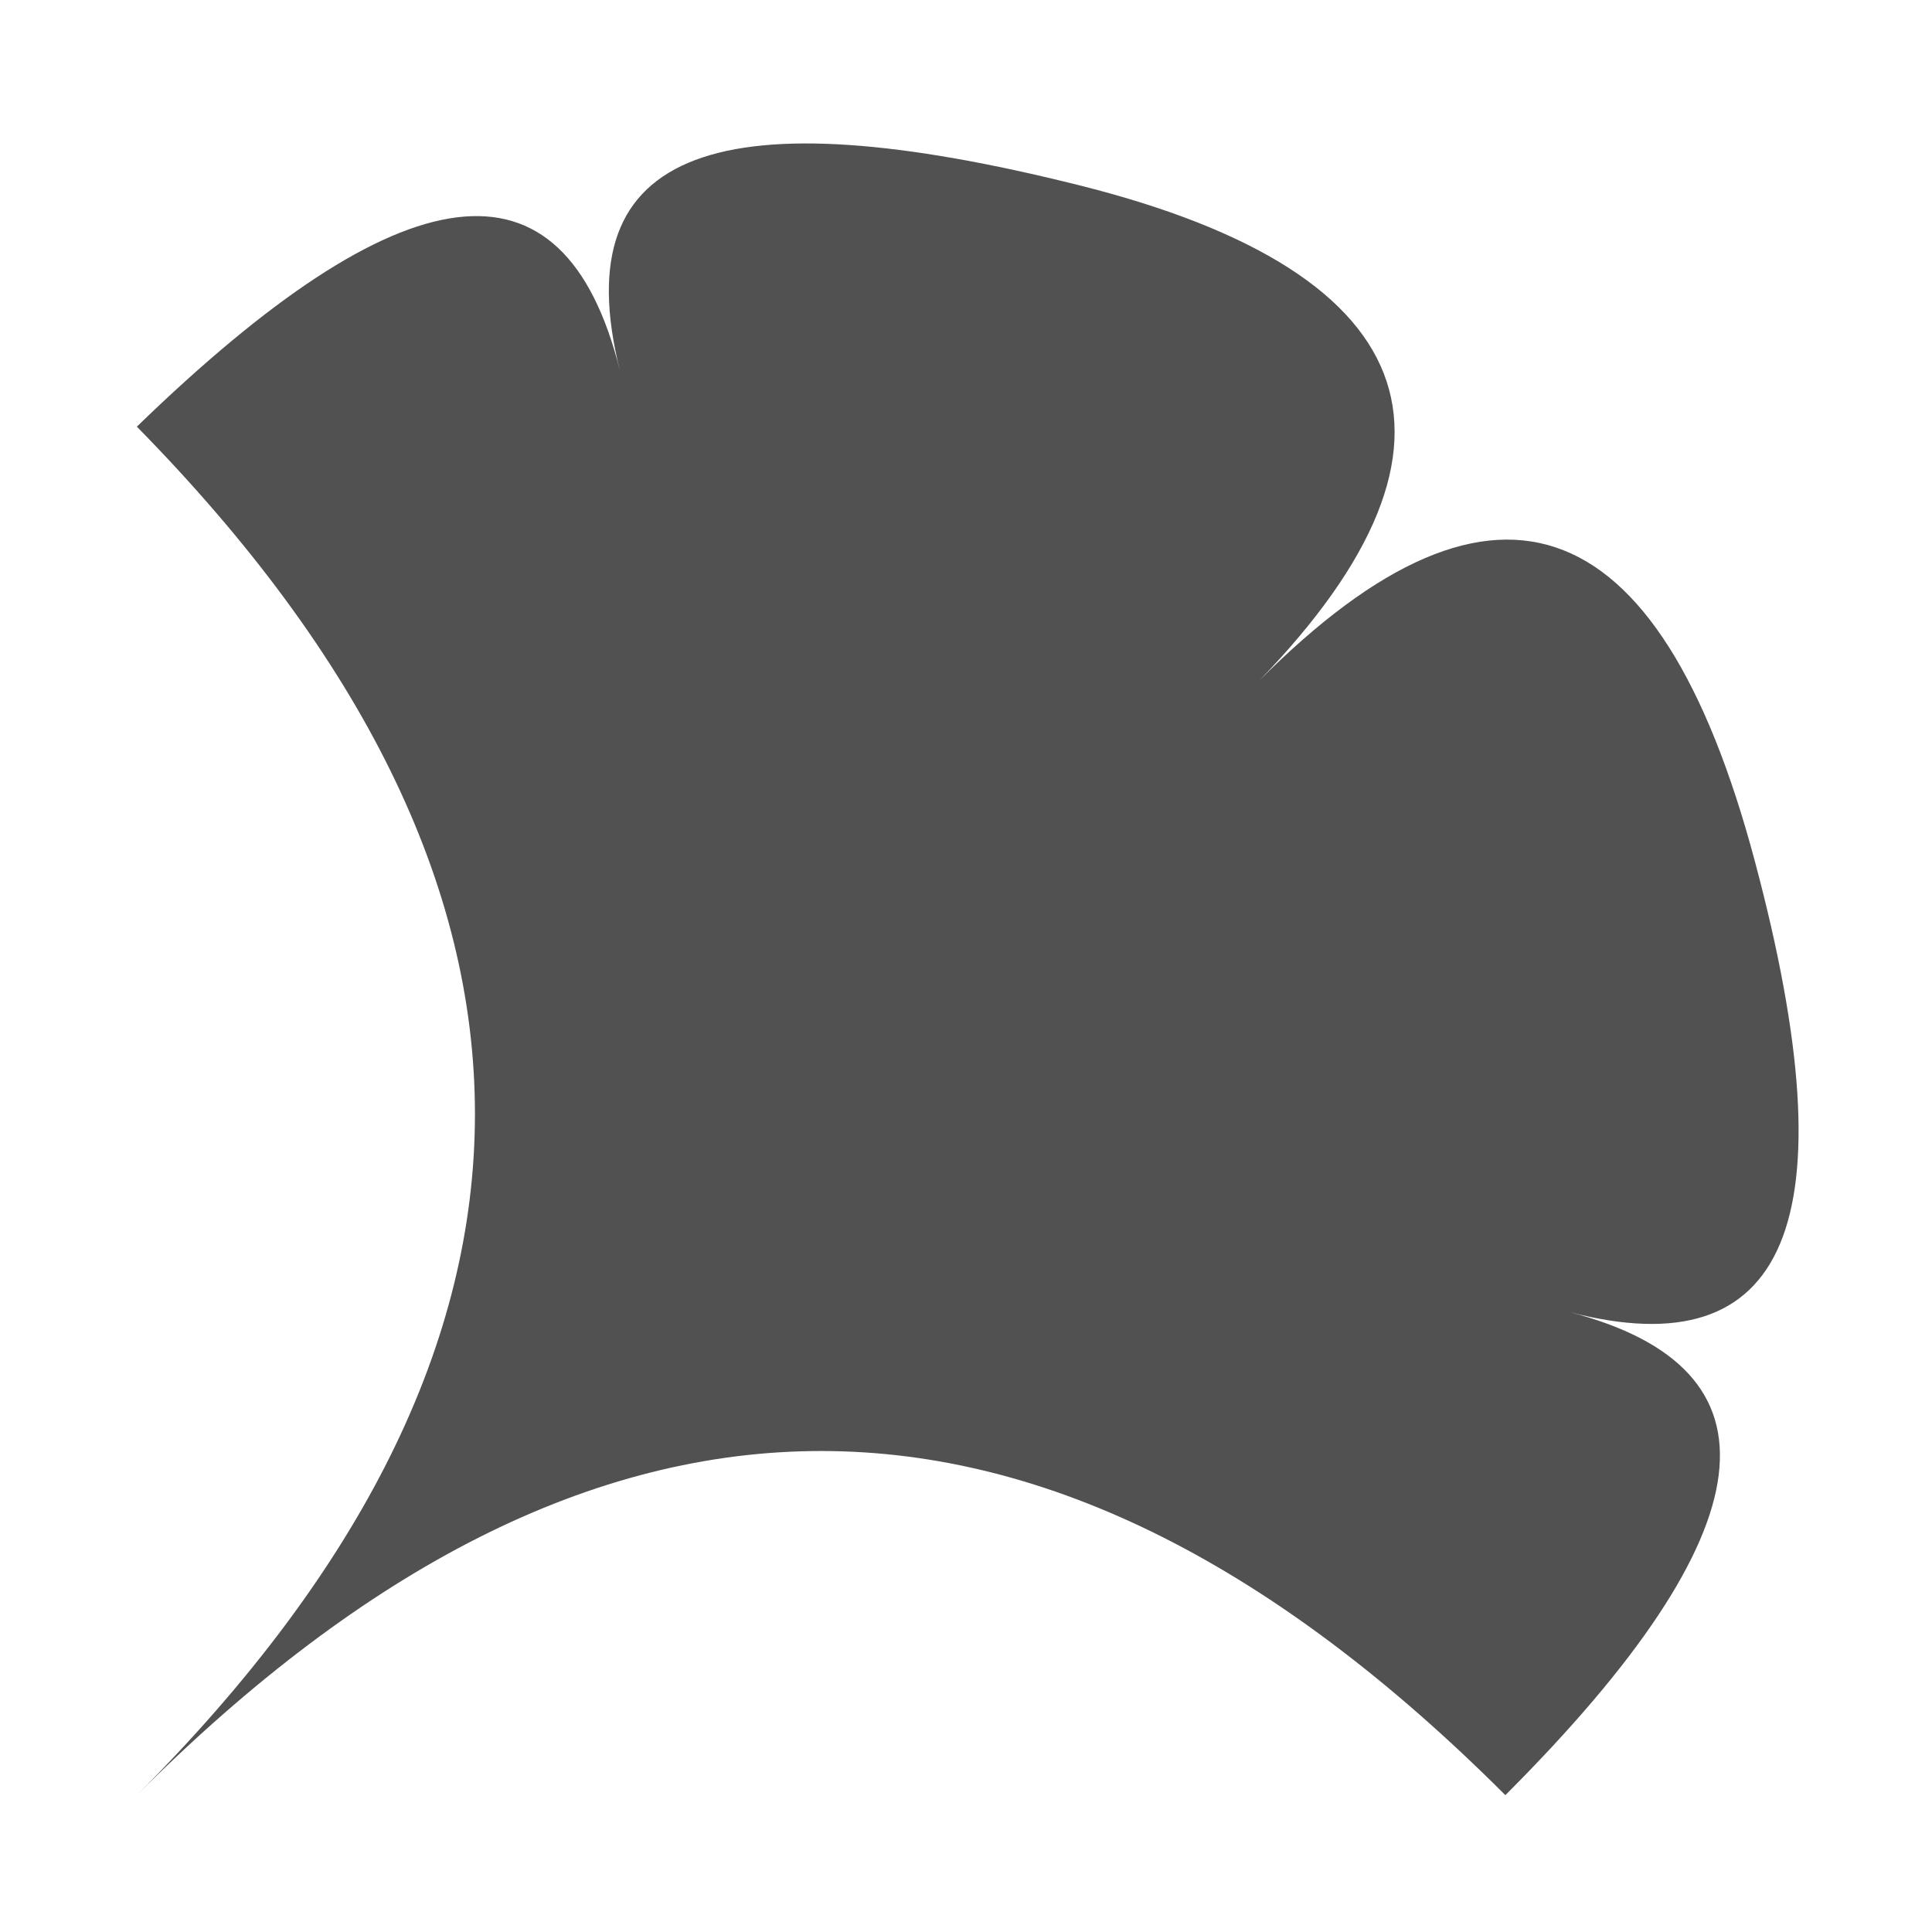
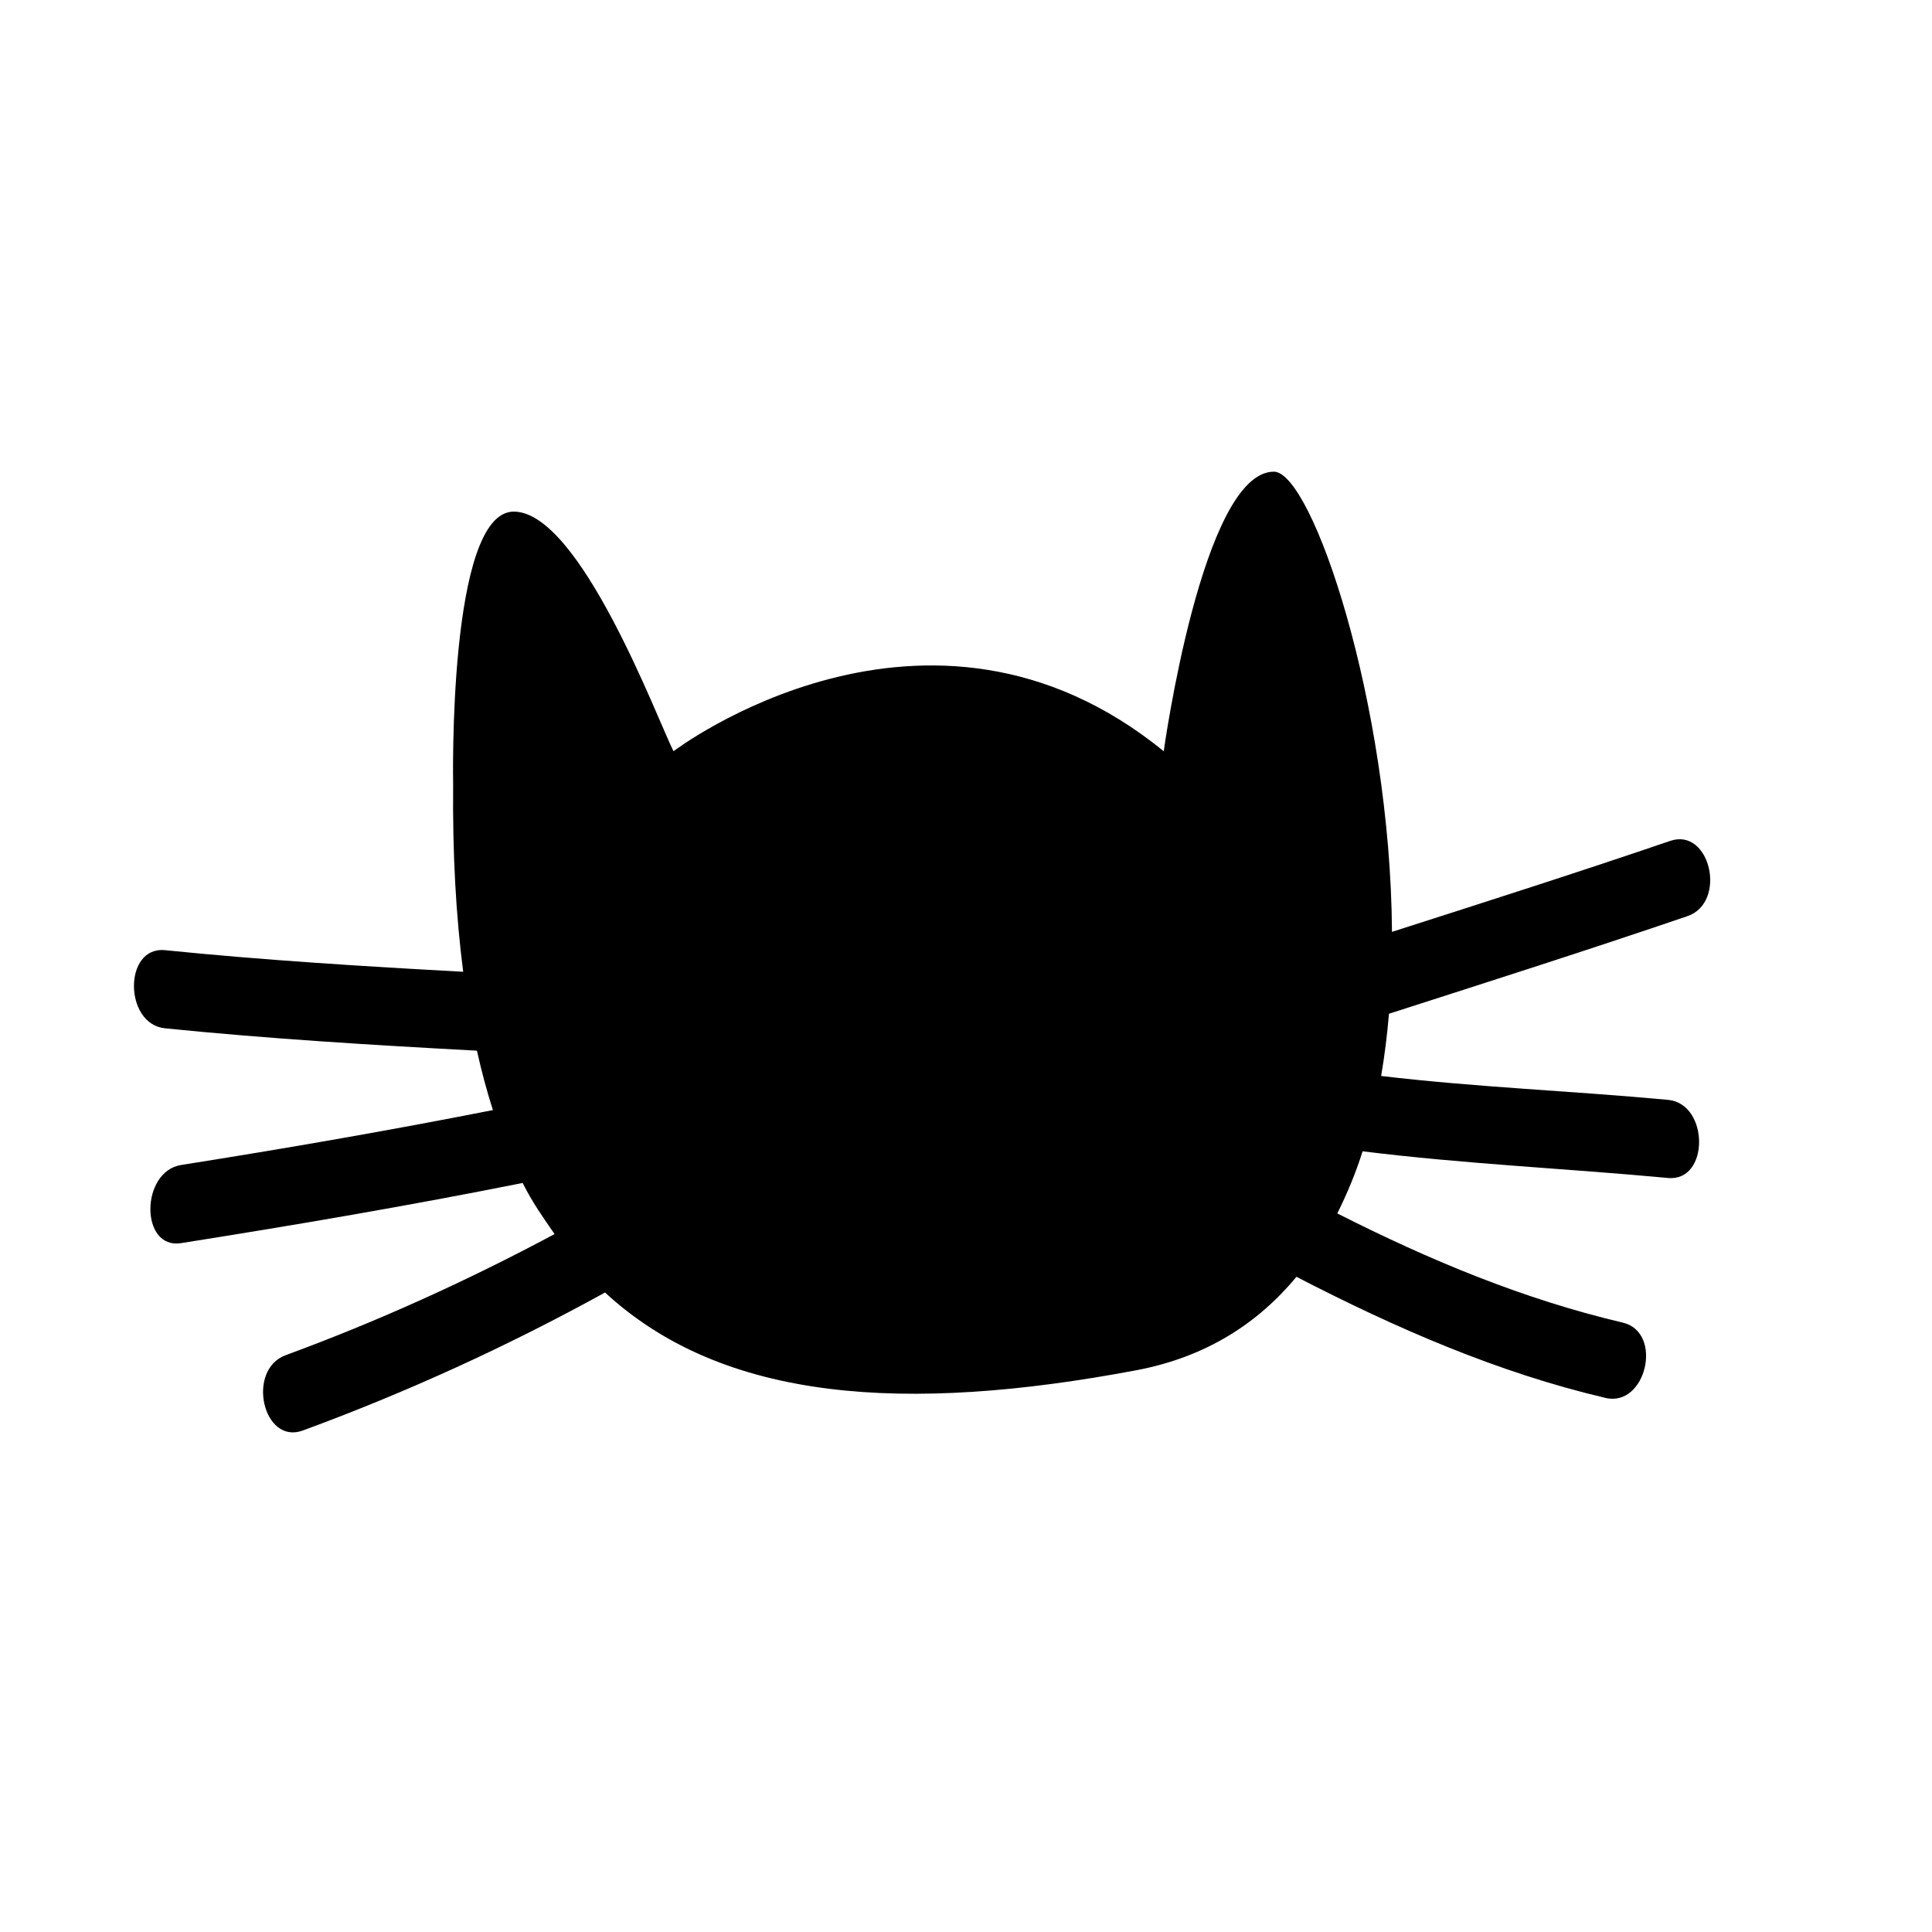
- <svg xmlns="http://www.w3.org/2000/svg" version="1.1" x="0px" y="0px" width="24px" height="24px" viewBox="0 0 24 24">
-   <style type="text/css">
- 	.st0{fill:#515151;}
- </style>
-   <path class="st0" d="M1.7,22.3c5.7-5.7,11.3-5.7,17,0c3.3-3.3,3.5-5.3,0.8-6c2.7,0.7,3.5-1.1,2.3-5.6s-3.3-5.2-6.3-2.1  c3-3,2.3-5.2-2.1-6.3S7,1.8,7.7,4.6C7,1.8,5,2.1,1.7,5.3C7.3,11,7.3,16.7,1.7,22.3" />
+ <svg xmlns="http://www.w3.org/2000/svg" version="1.1" id="Layer_1" x="0px" y="0px" viewBox="0 0 64 64" style="enable-background:new 0 0 64 64;" xml:space="preserve">
+   <path d="M55.327,27.856c-3.063,1.046-6.14,2.027-9.216,3.013c-0.05-7.578-2.651-15.244-3.912-15.244  c-2.372,0-3.649,9.261-3.649,9.261c-7.846-6.395-16.24,0-16.24,0c-0.548-1.102-3.102-7.938-5.292-7.938  c-2.19,0-2.007,9.041-2.007,9.041c-0.022,2.295,0.093,4.352,0.333,6.202c-3.296-0.179-6.59-0.383-9.878-0.715  c-1.377-0.139-1.366,2.45,0,2.588c3.44,0.348,6.886,0.556,10.333,0.741c0.154,0.692,0.331,1.347,0.529,1.968  C12.893,37.45,9.451,38.046,6,38.592c-1.349,0.213-1.366,2.804,0,2.588c3.78-0.598,7.553-1.241,11.314-1.993  c0.311,0.63,0.686,1.157,1.057,1.693c-2.903,1.554-5.866,2.894-8.907,4.012c-1.317,0.485-0.755,2.983,0.569,2.495  c3.423-1.259,6.756-2.778,10.01-4.571c3.918,3.622,9.951,4.016,17.595,2.576c2.316-0.436,4.033-1.557,5.309-3.096  c3.313,1.713,6.685,3.178,10.239,4.012c1.349,0.317,1.924-2.177,0.569-2.495c-3.274-0.769-6.395-2.065-9.455-3.617  c0.323-0.652,0.61-1.334,0.838-2.058c3.363,0.419,6.742,0.569,10.117,0.884c1.378,0.129,1.368-2.46,0-2.588  c-3.167-0.296-6.344-0.416-9.503-0.791c0.115-0.674,0.201-1.363,0.259-2.061c3.299-1.061,6.6-2.111,9.886-3.233  C57.223,29.898,56.659,27.401,55.327,27.856z" />
</svg>
